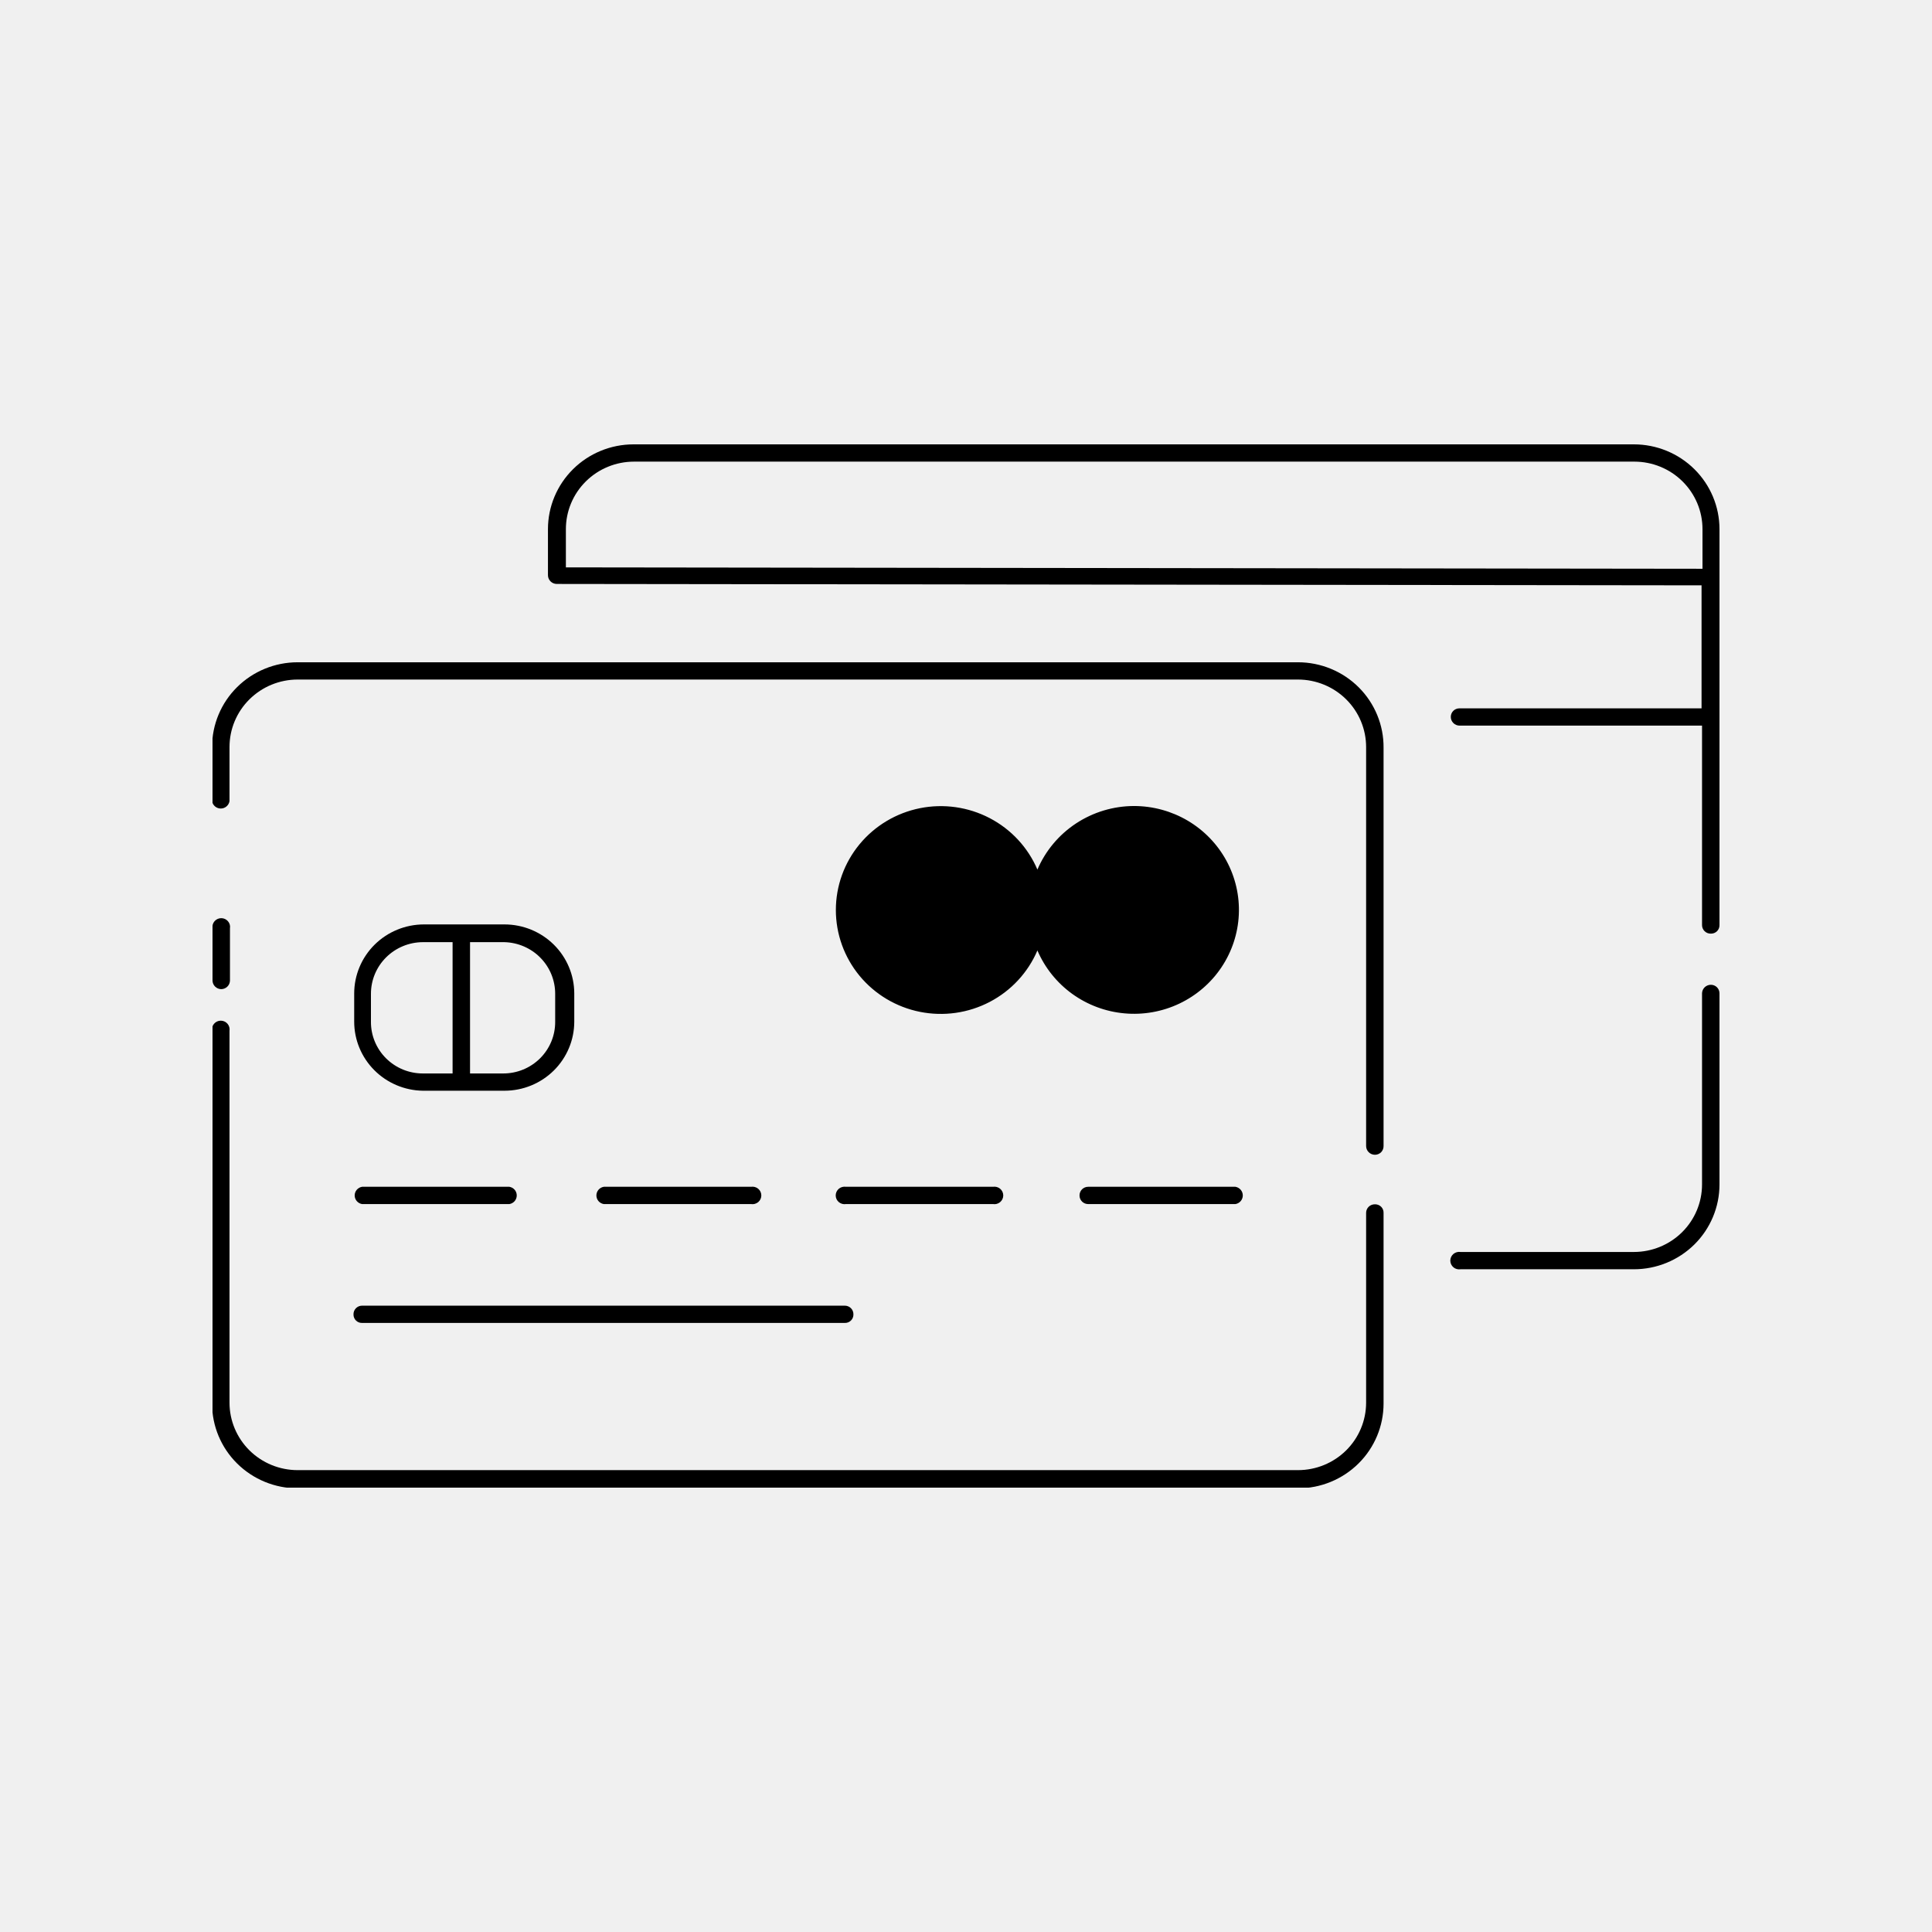
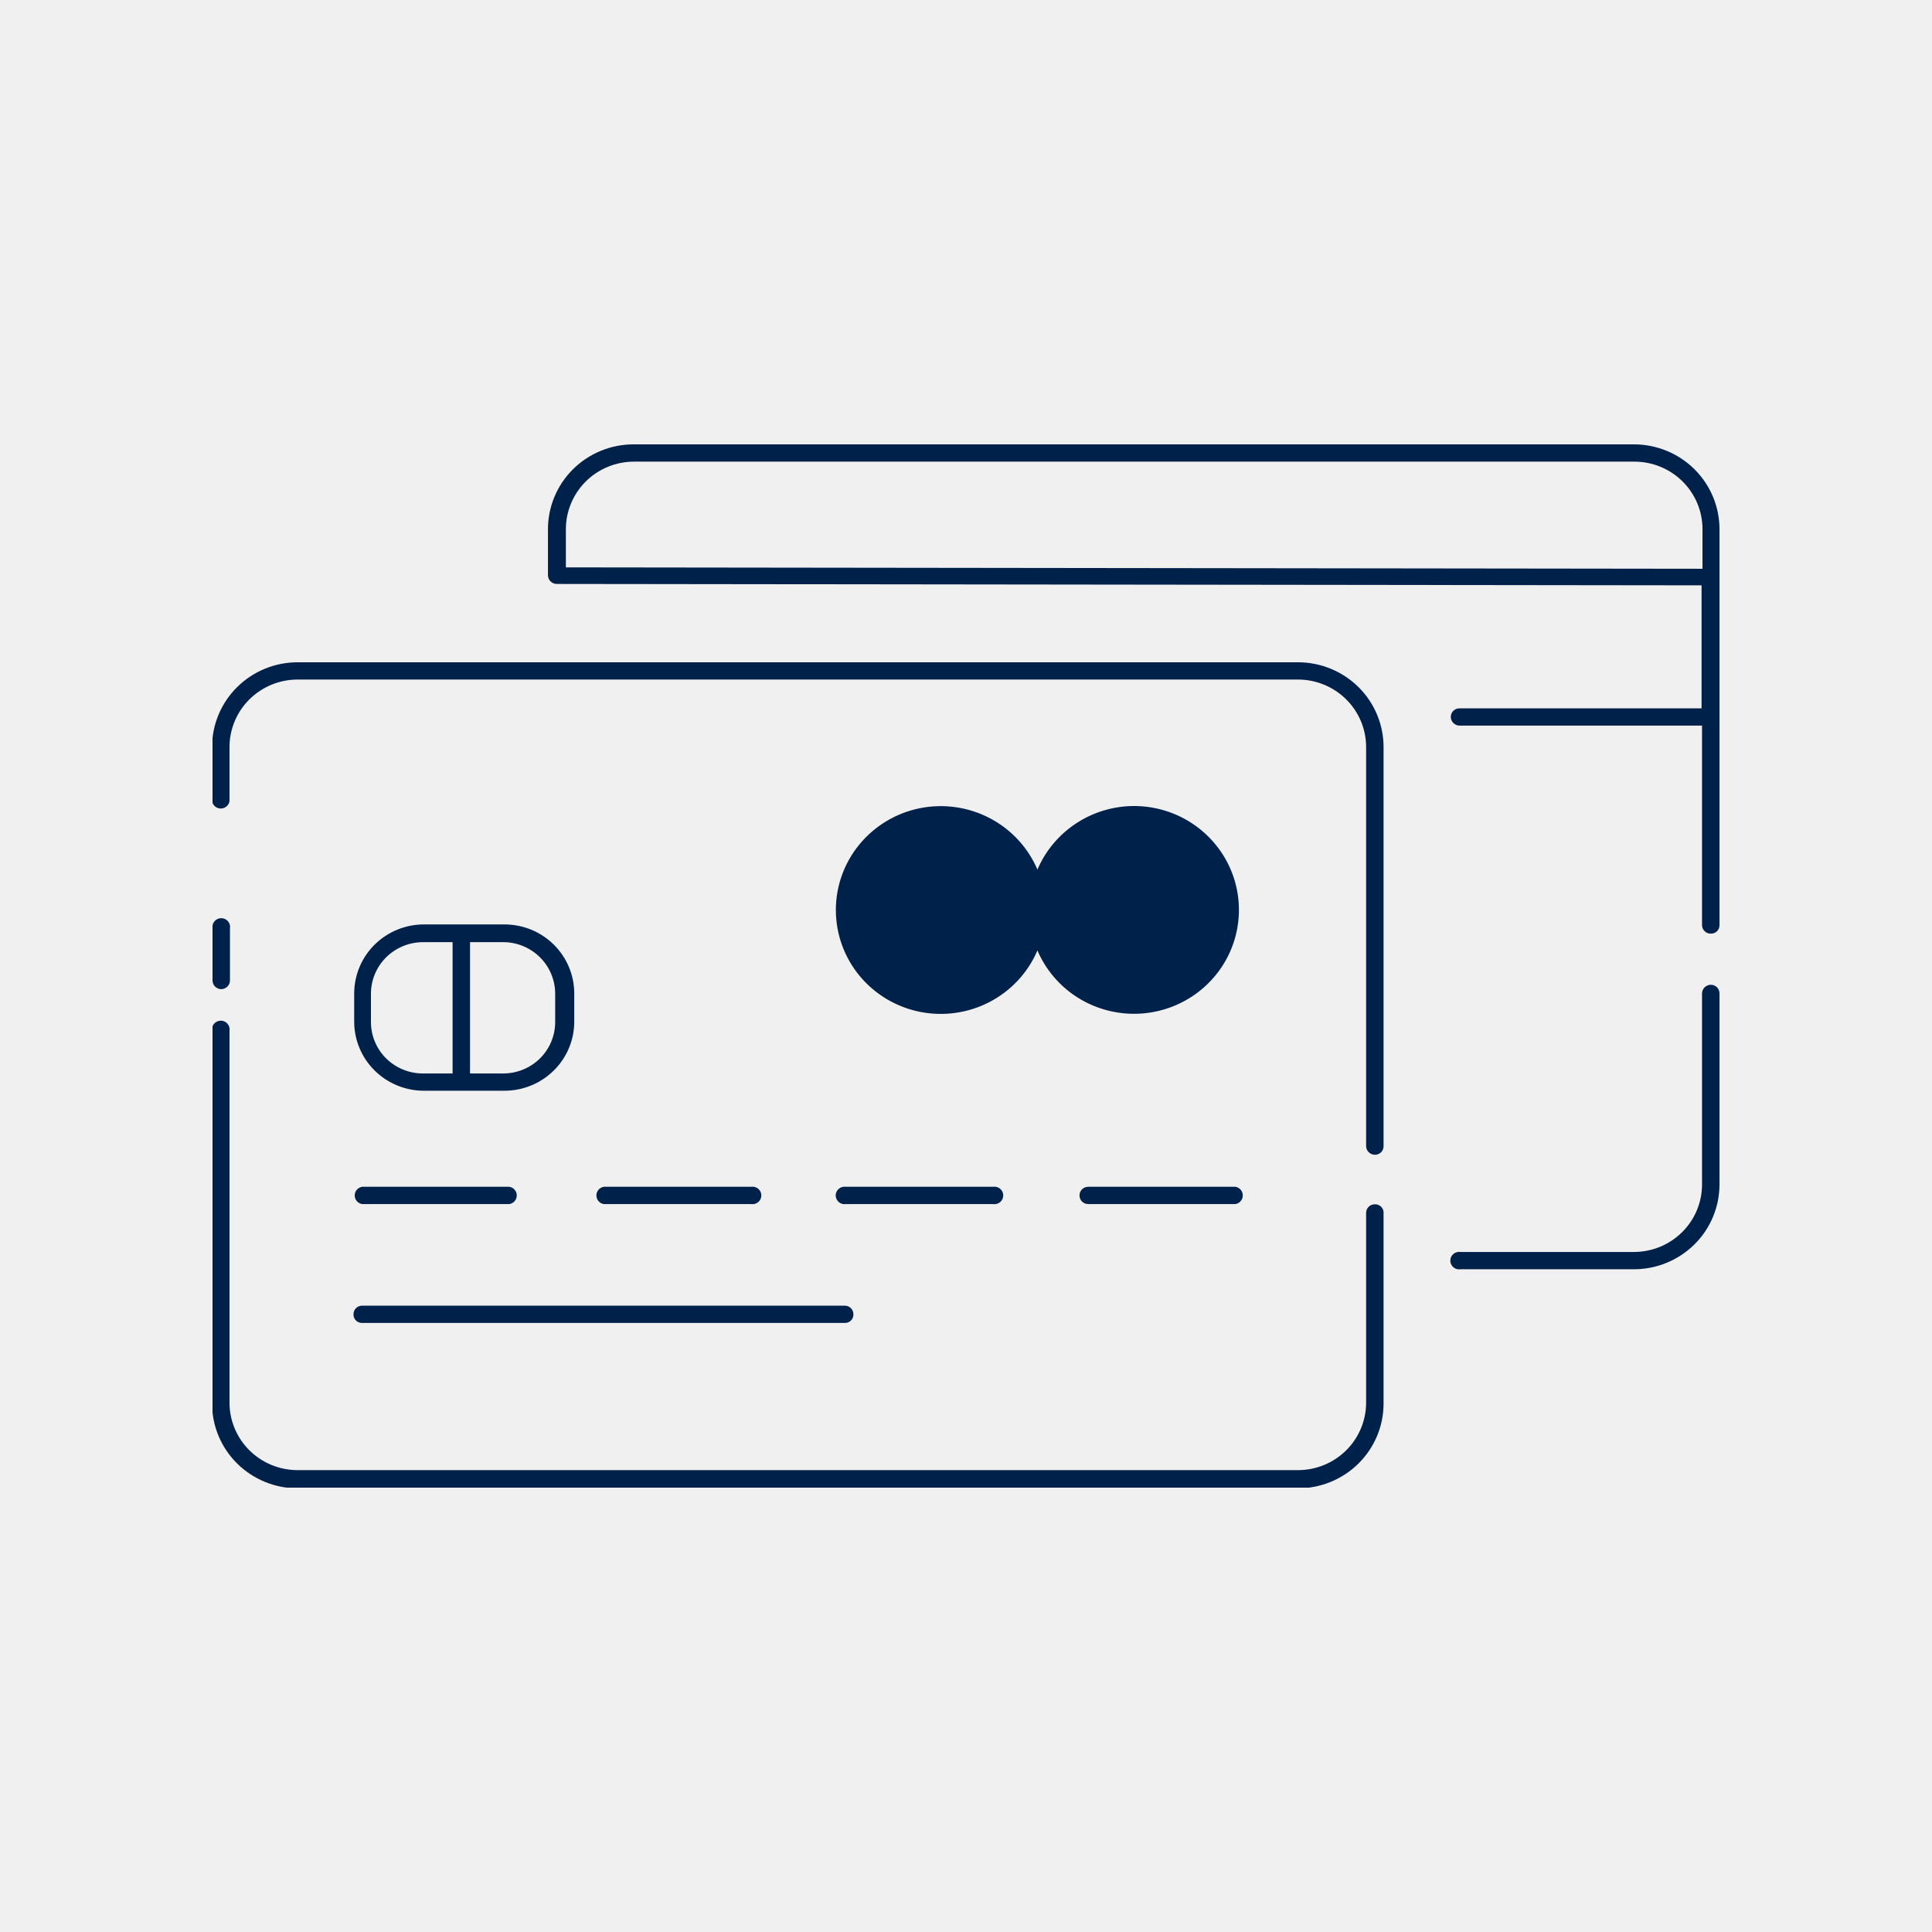
<svg xmlns="http://www.w3.org/2000/svg" width="100" height="100" viewBox="0 0 100 100" fill="none">
-   <g clip-path="url(#clip0_27_2905)">
-     <path d="M11.446 51.198C11.565 51.198 11.68 51.152 11.765 51.07C11.851 50.987 11.9 50.875 11.903 50.757V48.05C11.914 47.986 11.91 47.919 11.893 47.856C11.875 47.793 11.843 47.734 11.8 47.684C11.758 47.634 11.704 47.594 11.644 47.566C11.584 47.538 11.518 47.524 11.452 47.524C11.385 47.524 11.32 47.538 11.26 47.566C11.199 47.594 11.146 47.634 11.103 47.684C11.06 47.734 11.029 47.793 11.011 47.856C10.993 47.919 10.989 47.986 11 48.05V50.757C11.003 50.873 11.051 50.984 11.134 51.066C11.217 51.148 11.329 51.195 11.446 51.198Z" fill="black" />
-     <path d="M71.168 62.334C71.108 62.333 71.049 62.343 70.993 62.365C70.938 62.386 70.887 62.418 70.845 62.459C70.802 62.501 70.768 62.55 70.745 62.604C70.722 62.658 70.71 62.717 70.71 62.776V72.6C70.71 73.527 70.338 74.415 69.677 75.071C69.015 75.726 68.118 76.094 67.182 76.094H15.407C14.471 76.094 13.574 75.726 12.912 75.071C12.251 74.415 11.879 73.527 11.879 72.6V53.356C11.889 53.292 11.886 53.225 11.868 53.162C11.85 53.099 11.819 53.04 11.776 52.99C11.733 52.94 11.68 52.9 11.619 52.872C11.559 52.844 11.494 52.83 11.427 52.83C11.361 52.83 11.295 52.844 11.235 52.872C11.175 52.9 11.121 52.94 11.079 52.99C11.036 53.04 11.004 53.099 10.986 53.162C10.969 53.225 10.965 53.292 10.976 53.356V72.648C10.976 73.812 11.443 74.928 12.274 75.751C13.104 76.573 14.232 77.036 15.407 77.036H67.182C68.357 77.036 69.484 76.573 70.315 75.751C71.146 74.928 71.613 73.812 71.613 72.648V62.776C71.615 62.717 71.604 62.659 71.582 62.605C71.561 62.551 71.528 62.501 71.486 62.46C71.445 62.419 71.395 62.386 71.34 62.365C71.285 62.343 71.226 62.333 71.168 62.334Z" fill="black" />
-     <path d="M67.182 34.279H15.407C14.231 34.279 13.104 34.742 12.273 35.564C11.442 36.387 10.976 37.503 10.976 38.667V41.469C10.993 41.575 11.048 41.671 11.131 41.741C11.214 41.811 11.319 41.849 11.427 41.849C11.536 41.849 11.641 41.811 11.723 41.741C11.806 41.671 11.861 41.575 11.879 41.469V38.667C11.879 37.74 12.25 36.852 12.912 36.197C13.574 35.542 14.471 35.173 15.407 35.173H67.182C68.118 35.173 69.015 35.542 69.677 36.197C70.338 36.852 70.71 37.74 70.71 38.667V59.318C70.71 59.438 70.758 59.553 70.844 59.638C70.93 59.723 71.046 59.771 71.167 59.771C71.227 59.771 71.286 59.759 71.341 59.736C71.395 59.713 71.445 59.68 71.487 59.638C71.528 59.595 71.561 59.545 71.582 59.49C71.604 59.435 71.614 59.377 71.613 59.318V38.703C71.618 38.124 71.507 37.549 71.286 37.013C71.065 36.476 70.74 35.988 70.328 35.577C69.916 35.166 69.426 34.839 68.886 34.617C68.346 34.394 67.767 34.279 67.182 34.279Z" fill="black" />
-     <path d="M84.569 23H32.793C31.618 23 30.491 23.462 29.66 24.285C28.829 25.108 28.362 26.224 28.362 27.388V29.772C28.362 29.89 28.409 30.004 28.492 30.089C28.575 30.173 28.689 30.222 28.808 30.225L88.072 30.297V36.664H75.538C75.42 36.664 75.306 36.71 75.223 36.793C75.139 36.876 75.093 36.988 75.093 37.105C75.092 37.223 75.139 37.337 75.222 37.421C75.305 37.506 75.419 37.555 75.538 37.558H88.097V47.884C88.097 47.943 88.108 48.001 88.132 48.055C88.155 48.11 88.189 48.159 88.231 48.2C88.274 48.241 88.324 48.273 88.38 48.295C88.435 48.316 88.495 48.326 88.554 48.325C88.613 48.326 88.672 48.316 88.727 48.294C88.781 48.273 88.831 48.24 88.873 48.199C88.915 48.158 88.947 48.109 88.969 48.054C88.991 48 89.001 47.942 89 47.884V27.388C89 26.224 88.533 25.108 87.702 24.285C86.871 23.462 85.744 23 84.569 23ZM29.29 29.367V27.388C29.29 26.461 29.661 25.573 30.323 24.917C30.984 24.262 31.882 23.894 32.817 23.894H84.593C85.528 23.894 86.426 24.262 87.087 24.917C87.749 25.573 88.121 26.461 88.121 27.388V29.439L29.29 29.367Z" fill="black" />
-     <path d="M88.555 50.972C88.435 50.972 88.321 51.018 88.235 51.1C88.15 51.182 88.1 51.295 88.097 51.413V61.309C88.097 62.236 87.725 63.124 87.064 63.779C86.402 64.434 85.505 64.802 84.569 64.802H75.599C75.533 64.792 75.466 64.796 75.403 64.813C75.338 64.831 75.279 64.862 75.229 64.904C75.178 64.947 75.138 65 75.11 65.059C75.082 65.119 75.067 65.184 75.067 65.25C75.067 65.315 75.082 65.38 75.11 65.44C75.138 65.499 75.178 65.552 75.229 65.595C75.279 65.638 75.338 65.669 75.403 65.686C75.466 65.704 75.533 65.707 75.599 65.697H84.569C85.744 65.697 86.871 65.234 87.703 64.412C88.533 63.589 89 62.473 89 61.309V51.413C89 51.296 88.953 51.184 88.87 51.101C88.786 51.018 88.673 50.972 88.555 50.972Z" fill="black" />
-     <path d="M58.693 41.719C57.626 41.722 56.584 42.036 55.695 42.621C54.807 43.206 54.112 44.037 53.696 45.01C53.209 43.867 52.337 42.926 51.229 42.347C50.121 41.768 48.844 41.586 47.616 41.832C46.388 42.079 45.283 42.738 44.49 43.699C43.697 44.659 43.264 45.862 43.264 47.103C43.264 48.343 43.697 49.546 44.49 50.507C45.283 51.467 46.388 52.127 47.616 52.373C48.844 52.619 50.121 52.438 51.229 51.858C52.337 51.279 53.209 50.338 53.696 49.195C54.08 50.09 54.7 50.865 55.493 51.439C56.286 52.012 57.22 52.362 58.198 52.451C59.175 52.541 60.159 52.366 61.044 51.946C61.929 51.525 62.683 50.875 63.224 50.065C63.766 49.254 64.076 48.313 64.121 47.342C64.166 46.371 63.944 45.406 63.479 44.55C63.014 43.694 62.324 42.979 61.481 42.48C60.638 41.982 59.675 41.719 58.693 41.719Z" fill="black" />
-     <path d="M21.885 56.456H26.111C27.069 56.456 27.988 56.08 28.666 55.409C29.343 54.738 29.724 53.828 29.724 52.88V51.425C29.724 50.476 29.343 49.566 28.666 48.895C27.988 48.225 27.069 47.848 26.111 47.848H21.945C20.987 47.848 20.068 48.225 19.391 48.895C18.714 49.566 18.333 50.476 18.333 51.425V52.88C18.333 53.818 18.705 54.719 19.37 55.388C20.034 56.057 20.938 56.441 21.885 56.456ZM28.736 51.437V52.891C28.738 53.242 28.669 53.589 28.535 53.913C28.401 54.236 28.203 54.531 27.954 54.779C27.704 55.027 27.408 55.224 27.081 55.359C26.755 55.493 26.405 55.562 26.051 55.562H24.329V48.766H26.111C26.814 48.785 27.482 49.074 27.972 49.573C28.462 50.072 28.736 50.741 28.736 51.437ZM19.2 51.437C19.2 50.73 19.482 50.053 19.986 49.552C20.489 49.052 21.172 48.769 21.885 48.766H23.426V55.562H21.885C21.531 55.562 21.181 55.493 20.855 55.359C20.528 55.224 20.232 55.027 19.982 54.779C19.733 54.531 19.535 54.236 19.401 53.913C19.267 53.589 19.198 53.242 19.2 52.891V51.437Z" fill="black" />
-     <path d="M18.742 62.323H26.364C26.471 62.305 26.568 62.251 26.639 62.169C26.709 62.087 26.747 61.983 26.747 61.876C26.747 61.768 26.709 61.664 26.639 61.582C26.568 61.5 26.471 61.446 26.364 61.428H18.742C18.635 61.446 18.538 61.5 18.467 61.582C18.397 61.664 18.358 61.768 18.358 61.876C18.358 61.983 18.397 62.087 18.467 62.169C18.538 62.251 18.635 62.305 18.742 62.323Z" fill="black" />
-     <path d="M38.874 62.323C38.94 62.333 39.007 62.33 39.071 62.312C39.135 62.294 39.194 62.263 39.245 62.221C39.295 62.178 39.336 62.125 39.364 62.066C39.392 62.006 39.406 61.941 39.406 61.875C39.406 61.81 39.392 61.745 39.364 61.685C39.336 61.626 39.295 61.573 39.245 61.53C39.194 61.488 39.135 61.456 39.071 61.439C39.007 61.421 38.94 61.418 38.874 61.428H31.253C31.146 61.446 31.048 61.5 30.978 61.582C30.908 61.664 30.869 61.768 30.869 61.875C30.869 61.983 30.908 62.087 30.978 62.169C31.048 62.251 31.146 62.305 31.253 62.323H38.874Z" fill="black" />
-     <path d="M43.727 62.323H51.397C51.463 62.333 51.53 62.33 51.594 62.312C51.657 62.294 51.717 62.263 51.767 62.221C51.818 62.178 51.858 62.125 51.886 62.066C51.914 62.006 51.929 61.941 51.929 61.875C51.929 61.81 51.914 61.745 51.886 61.685C51.858 61.626 51.818 61.573 51.767 61.53C51.717 61.488 51.657 61.456 51.594 61.439C51.53 61.421 51.463 61.418 51.397 61.428H43.787C43.722 61.418 43.655 61.421 43.591 61.439C43.527 61.456 43.468 61.488 43.417 61.53C43.367 61.573 43.326 61.626 43.298 61.685C43.27 61.745 43.256 61.81 43.256 61.875C43.256 61.941 43.27 62.006 43.298 62.066C43.326 62.125 43.367 62.178 43.417 62.221C43.468 62.263 43.527 62.294 43.591 62.312C43.655 62.33 43.722 62.333 43.787 62.323H43.727Z" fill="black" />
-     <path d="M55.876 61.881C55.876 61.998 55.923 62.111 56.007 62.193C56.09 62.276 56.203 62.323 56.322 62.323H63.944C64.051 62.305 64.148 62.251 64.218 62.169C64.288 62.087 64.327 61.983 64.327 61.876C64.327 61.768 64.288 61.664 64.218 61.582C64.148 61.5 64.051 61.446 63.944 61.428H56.322C56.262 61.428 56.203 61.44 56.148 61.463C56.093 61.486 56.044 61.52 56.002 61.562C55.961 61.604 55.928 61.654 55.907 61.709C55.885 61.764 55.874 61.822 55.876 61.881Z" fill="black" />
-     <path d="M18.742 68.475H43.727C43.786 68.477 43.845 68.466 43.9 68.445C43.954 68.423 44.004 68.391 44.046 68.349C44.088 68.308 44.12 68.259 44.142 68.204C44.164 68.15 44.174 68.092 44.173 68.034C44.174 67.975 44.164 67.916 44.142 67.861C44.121 67.806 44.088 67.756 44.047 67.714C44.005 67.672 43.955 67.638 43.9 67.615C43.846 67.593 43.787 67.581 43.727 67.581H18.742C18.683 67.581 18.624 67.593 18.569 67.615C18.514 67.638 18.465 67.672 18.423 67.714C18.382 67.756 18.349 67.806 18.327 67.861C18.306 67.916 18.295 67.975 18.297 68.034C18.295 68.092 18.306 68.15 18.328 68.204C18.349 68.259 18.382 68.308 18.424 68.349C18.465 68.391 18.515 68.423 18.57 68.445C18.625 68.466 18.684 68.477 18.742 68.475Z" fill="black" />
+   <g clip-path="url(#clip0_309_78)">
+     <path d="M11.445 51.199C11.565 51.199 11.679 51.152 11.765 51.07C11.85 50.988 11.9 50.875 11.903 50.757V48.051C11.914 47.986 11.91 47.92 11.892 47.856C11.875 47.793 11.843 47.734 11.8 47.684C11.757 47.634 11.704 47.594 11.644 47.566C11.584 47.539 11.518 47.524 11.452 47.524C11.385 47.524 11.32 47.539 11.259 47.566C11.199 47.594 11.146 47.634 11.103 47.684C11.06 47.734 11.028 47.793 11.011 47.856C10.993 47.92 10.989 47.986 11 48.051V50.757C11.003 50.873 11.051 50.984 11.134 51.066C11.217 51.148 11.328 51.196 11.445 51.199Z" fill="#002149" />
+     <path d="M71.168 62.334C71.108 62.333 71.049 62.343 70.993 62.365C70.938 62.386 70.887 62.418 70.845 62.459C70.802 62.501 70.768 62.55 70.745 62.604C70.722 62.658 70.71 62.717 70.71 62.776V72.6C70.71 73.527 70.338 74.415 69.677 75.071C69.015 75.726 68.118 76.094 67.182 76.094H15.407C14.471 76.094 13.574 75.726 12.912 75.071C12.251 74.415 11.879 73.527 11.879 72.6V53.356C11.89 53.292 11.886 53.225 11.868 53.162C11.851 53.099 11.819 53.04 11.776 52.99C11.733 52.94 11.68 52.9 11.62 52.872C11.559 52.844 11.494 52.83 11.427 52.83C11.361 52.83 11.296 52.844 11.235 52.872C11.175 52.9 11.122 52.94 11.079 52.99C11.036 53.04 11.004 53.099 10.987 53.162C10.969 53.225 10.965 53.292 10.976 53.356V72.648C10.976 73.812 11.443 74.928 12.274 75.751C13.105 76.573 14.232 77.036 15.407 77.036H67.182C68.357 77.036 69.484 76.573 70.315 75.751C71.146 74.928 71.613 73.812 71.613 72.648V62.776C71.615 62.717 71.604 62.659 71.583 62.605C71.561 62.551 71.528 62.501 71.486 62.46C71.445 62.419 71.395 62.386 71.34 62.365C71.285 62.343 71.227 62.333 71.168 62.334Z" fill="#002149" />
+     <path d="M67.182 34.279H15.407C14.232 34.279 13.105 34.742 12.274 35.564C11.443 36.387 10.976 37.503 10.976 38.667V41.469C10.993 41.575 11.049 41.671 11.131 41.741C11.214 41.811 11.319 41.849 11.428 41.849C11.536 41.849 11.641 41.811 11.724 41.741C11.806 41.671 11.861 41.575 11.879 41.469V38.667C11.879 37.74 12.251 36.852 12.912 36.197C13.574 35.542 14.471 35.173 15.407 35.173H67.182C68.118 35.173 69.015 35.542 69.677 36.197C70.338 36.852 70.71 37.74 70.71 38.667V59.318C70.71 59.438 70.758 59.553 70.844 59.638C70.93 59.723 71.046 59.771 71.168 59.771C71.227 59.771 71.286 59.759 71.341 59.736C71.396 59.713 71.445 59.68 71.487 59.638C71.529 59.595 71.561 59.545 71.583 59.49C71.605 59.435 71.615 59.377 71.613 59.318V38.703C71.618 38.124 71.507 37.549 71.286 37.013C71.066 36.476 70.74 35.988 70.328 35.577C69.916 35.166 69.426 34.839 68.886 34.617C68.346 34.394 67.767 34.279 67.182 34.279Z" fill="#002149" />
+     <path d="M84.569 23H32.794C31.619 23 30.492 23.462 29.661 24.285C28.83 25.108 28.363 26.224 28.363 27.388V29.772C28.363 29.89 28.409 30.004 28.492 30.089C28.576 30.173 28.689 30.222 28.808 30.225L88.073 30.297V36.664H75.538C75.42 36.664 75.307 36.71 75.223 36.793C75.14 36.876 75.093 36.988 75.093 37.105C75.093 37.223 75.139 37.337 75.223 37.421C75.306 37.506 75.419 37.555 75.538 37.558H88.097V47.884C88.097 47.943 88.109 48.001 88.132 48.055C88.155 48.11 88.189 48.159 88.232 48.2C88.274 48.241 88.325 48.273 88.38 48.295C88.436 48.316 88.495 48.326 88.555 48.325C88.614 48.326 88.672 48.316 88.727 48.294C88.782 48.273 88.832 48.24 88.873 48.199C88.915 48.158 88.948 48.109 88.969 48.054C88.991 48 89.002 47.942 89 47.884V27.388C89 26.224 88.533 25.108 87.702 24.285C86.871 23.462 85.744 23 84.569 23ZM29.29 29.367V27.388C29.29 26.461 29.662 25.573 30.323 24.917C30.985 24.262 31.882 23.894 32.818 23.894H84.593C85.529 23.894 86.426 24.262 87.088 24.917C87.749 25.573 88.121 26.461 88.121 27.388V29.439L29.29 29.367Z" fill="#002149" />
+     <path d="M88.555 50.972C88.435 50.972 88.321 51.018 88.235 51.1C88.15 51.182 88.1 51.295 88.097 51.413V61.309C88.097 62.236 87.725 63.124 87.064 63.779C86.402 64.434 85.505 64.802 84.569 64.802H75.599C75.533 64.792 75.466 64.796 75.402 64.813C75.338 64.831 75.279 64.862 75.228 64.904C75.178 64.947 75.137 65 75.109 65.059C75.082 65.119 75.067 65.184 75.067 65.25C75.067 65.315 75.082 65.38 75.109 65.44C75.137 65.499 75.178 65.552 75.228 65.595C75.279 65.638 75.338 65.669 75.402 65.686C75.466 65.704 75.533 65.707 75.599 65.697H84.569C85.744 65.697 86.871 65.234 87.702 64.412C88.533 63.589 89 62.473 89 61.309V51.413C89 51.296 88.953 51.184 88.87 51.101C88.786 51.018 88.673 50.972 88.555 50.972Z" fill="#002149" />
+     <path d="M58.693 41.719C57.627 41.722 56.584 42.036 55.696 42.621C54.807 43.206 54.112 44.037 53.697 45.01C53.209 43.867 52.337 42.926 51.229 42.347C50.121 41.768 48.844 41.586 47.616 41.832C46.388 42.079 45.284 42.738 44.49 43.699C43.697 44.659 43.264 45.862 43.264 47.103C43.264 48.343 43.697 49.546 44.49 50.507C45.284 51.467 46.388 52.127 47.616 52.373C48.844 52.619 50.121 52.437 51.229 51.858C52.337 51.279 53.209 50.338 53.697 49.195C54.08 50.09 54.7 50.865 55.493 51.439C56.286 52.012 57.221 52.362 58.198 52.451C59.175 52.54 60.159 52.366 61.044 51.945C61.929 51.525 62.683 50.875 63.225 50.065C63.767 49.254 64.076 48.313 64.121 47.342C64.166 46.371 63.944 45.406 63.479 44.55C63.014 43.694 62.324 42.979 61.481 42.48C60.639 41.982 59.675 41.719 58.693 41.719Z" fill="#002149" />
+     <path d="M21.885 56.456H26.111C27.069 56.456 27.988 56.079 28.665 55.408C29.343 54.738 29.723 53.828 29.723 52.879V51.425C29.723 50.476 29.343 49.566 28.665 48.895C27.988 48.224 27.069 47.848 26.111 47.848H21.945C20.987 47.848 20.068 48.224 19.391 48.895C18.713 49.566 18.333 50.476 18.333 51.425V52.879C18.333 53.818 18.705 54.718 19.369 55.388C20.034 56.057 20.937 56.441 21.885 56.456ZM28.736 51.437V52.891C28.738 53.241 28.669 53.588 28.535 53.912C28.401 54.236 28.203 54.531 27.954 54.779C27.704 55.027 27.408 55.224 27.081 55.358C26.755 55.493 26.405 55.562 26.051 55.562H24.329V48.766H26.111C26.814 48.784 27.482 49.074 27.972 49.573C28.462 50.072 28.736 50.74 28.736 51.437ZM19.2 51.437C19.2 50.73 19.482 50.053 19.985 49.552C20.489 49.052 21.172 48.769 21.885 48.766H23.426V55.562H21.885C21.531 55.562 21.181 55.493 20.855 55.358C20.528 55.224 20.232 55.027 19.982 54.779C19.733 54.531 19.535 54.236 19.401 53.912C19.267 53.588 19.198 53.241 19.2 52.891V51.437Z" fill="#002149" />
+     <path d="M18.742 62.322H26.364C26.471 62.305 26.569 62.251 26.639 62.169C26.709 62.087 26.748 61.983 26.748 61.875C26.748 61.768 26.709 61.664 26.639 61.582C26.569 61.5 26.471 61.446 26.364 61.428H18.742C18.635 61.446 18.538 61.5 18.468 61.582C18.397 61.664 18.359 61.768 18.359 61.875C18.359 61.983 18.397 62.087 18.468 62.169C18.538 62.251 18.635 62.305 18.742 62.322Z" fill="#002149" />
+     <path d="M38.874 62.323C38.94 62.333 39.007 62.33 39.071 62.312C39.135 62.294 39.194 62.263 39.245 62.221C39.295 62.178 39.336 62.125 39.364 62.066C39.392 62.006 39.406 61.941 39.406 61.875C39.406 61.81 39.392 61.745 39.364 61.685C39.336 61.626 39.295 61.573 39.245 61.53C39.194 61.488 39.135 61.456 39.071 61.439C39.007 61.421 38.94 61.418 38.874 61.428H31.253C31.145 61.446 31.048 61.5 30.978 61.582C30.908 61.664 30.869 61.768 30.869 61.875C30.869 61.983 30.908 62.087 30.978 62.169C31.048 62.251 31.145 62.305 31.253 62.323H38.874Z" fill="#002149" />
+     <path d="M43.727 62.323H51.397C51.462 62.333 51.529 62.33 51.593 62.312C51.657 62.294 51.716 62.263 51.767 62.221C51.818 62.178 51.858 62.125 51.886 62.066C51.914 62.006 51.928 61.941 51.928 61.875C51.928 61.81 51.914 61.745 51.886 61.685C51.858 61.626 51.818 61.573 51.767 61.53C51.716 61.488 51.657 61.456 51.593 61.439C51.529 61.421 51.462 61.418 51.397 61.428H43.787C43.721 61.418 43.654 61.421 43.591 61.439C43.527 61.456 43.467 61.488 43.417 61.53C43.366 61.573 43.326 61.626 43.298 61.685C43.27 61.745 43.255 61.81 43.255 61.875C43.255 61.941 43.27 62.006 43.298 62.066C43.326 62.125 43.366 62.178 43.417 62.221C43.467 62.263 43.527 62.294 43.591 62.312C43.654 62.33 43.721 62.333 43.787 62.323H43.727Z" fill="#002149" />
+     <path d="M55.876 61.881C55.876 61.998 55.923 62.111 56.006 62.193C56.09 62.276 56.203 62.322 56.321 62.322H63.943C64.05 62.305 64.148 62.251 64.218 62.169C64.288 62.087 64.327 61.983 64.327 61.875C64.327 61.768 64.288 61.664 64.218 61.582C64.148 61.5 64.05 61.446 63.943 61.428H56.321C56.262 61.428 56.203 61.44 56.148 61.463C56.093 61.486 56.044 61.519 56.002 61.562C55.961 61.604 55.928 61.654 55.906 61.709C55.885 61.764 55.874 61.822 55.876 61.881Z" fill="#002149" />
+     <path d="M18.742 68.475H43.727C43.786 68.477 43.844 68.466 43.899 68.445C43.954 68.423 44.004 68.391 44.045 68.349C44.087 68.308 44.12 68.259 44.142 68.204C44.163 68.15 44.174 68.092 44.172 68.034C44.174 67.975 44.163 67.916 44.142 67.861C44.12 67.806 44.088 67.756 44.046 67.714C44.005 67.672 43.955 67.638 43.9 67.615C43.845 67.592 43.786 67.581 43.727 67.581H18.742C18.683 67.581 18.624 67.592 18.569 67.615C18.514 67.638 18.464 67.672 18.423 67.714C18.381 67.756 18.349 67.806 18.327 67.861C18.305 67.916 18.295 67.975 18.297 68.034C18.295 68.092 18.305 68.15 18.327 68.204C18.349 68.259 18.382 68.308 18.424 68.349C18.465 68.391 18.515 68.423 18.57 68.445C18.625 68.466 18.683 68.477 18.742 68.475Z" fill="#002149" />
  </g>
  <defs>
-     <clipPath id="clip0_27_2905">
+     <clipPath id="clip0_309_78">
      <rect width="78" height="54" fill="white" transform="translate(11 23)" />
    </clipPath>
  </defs>
</svg>
